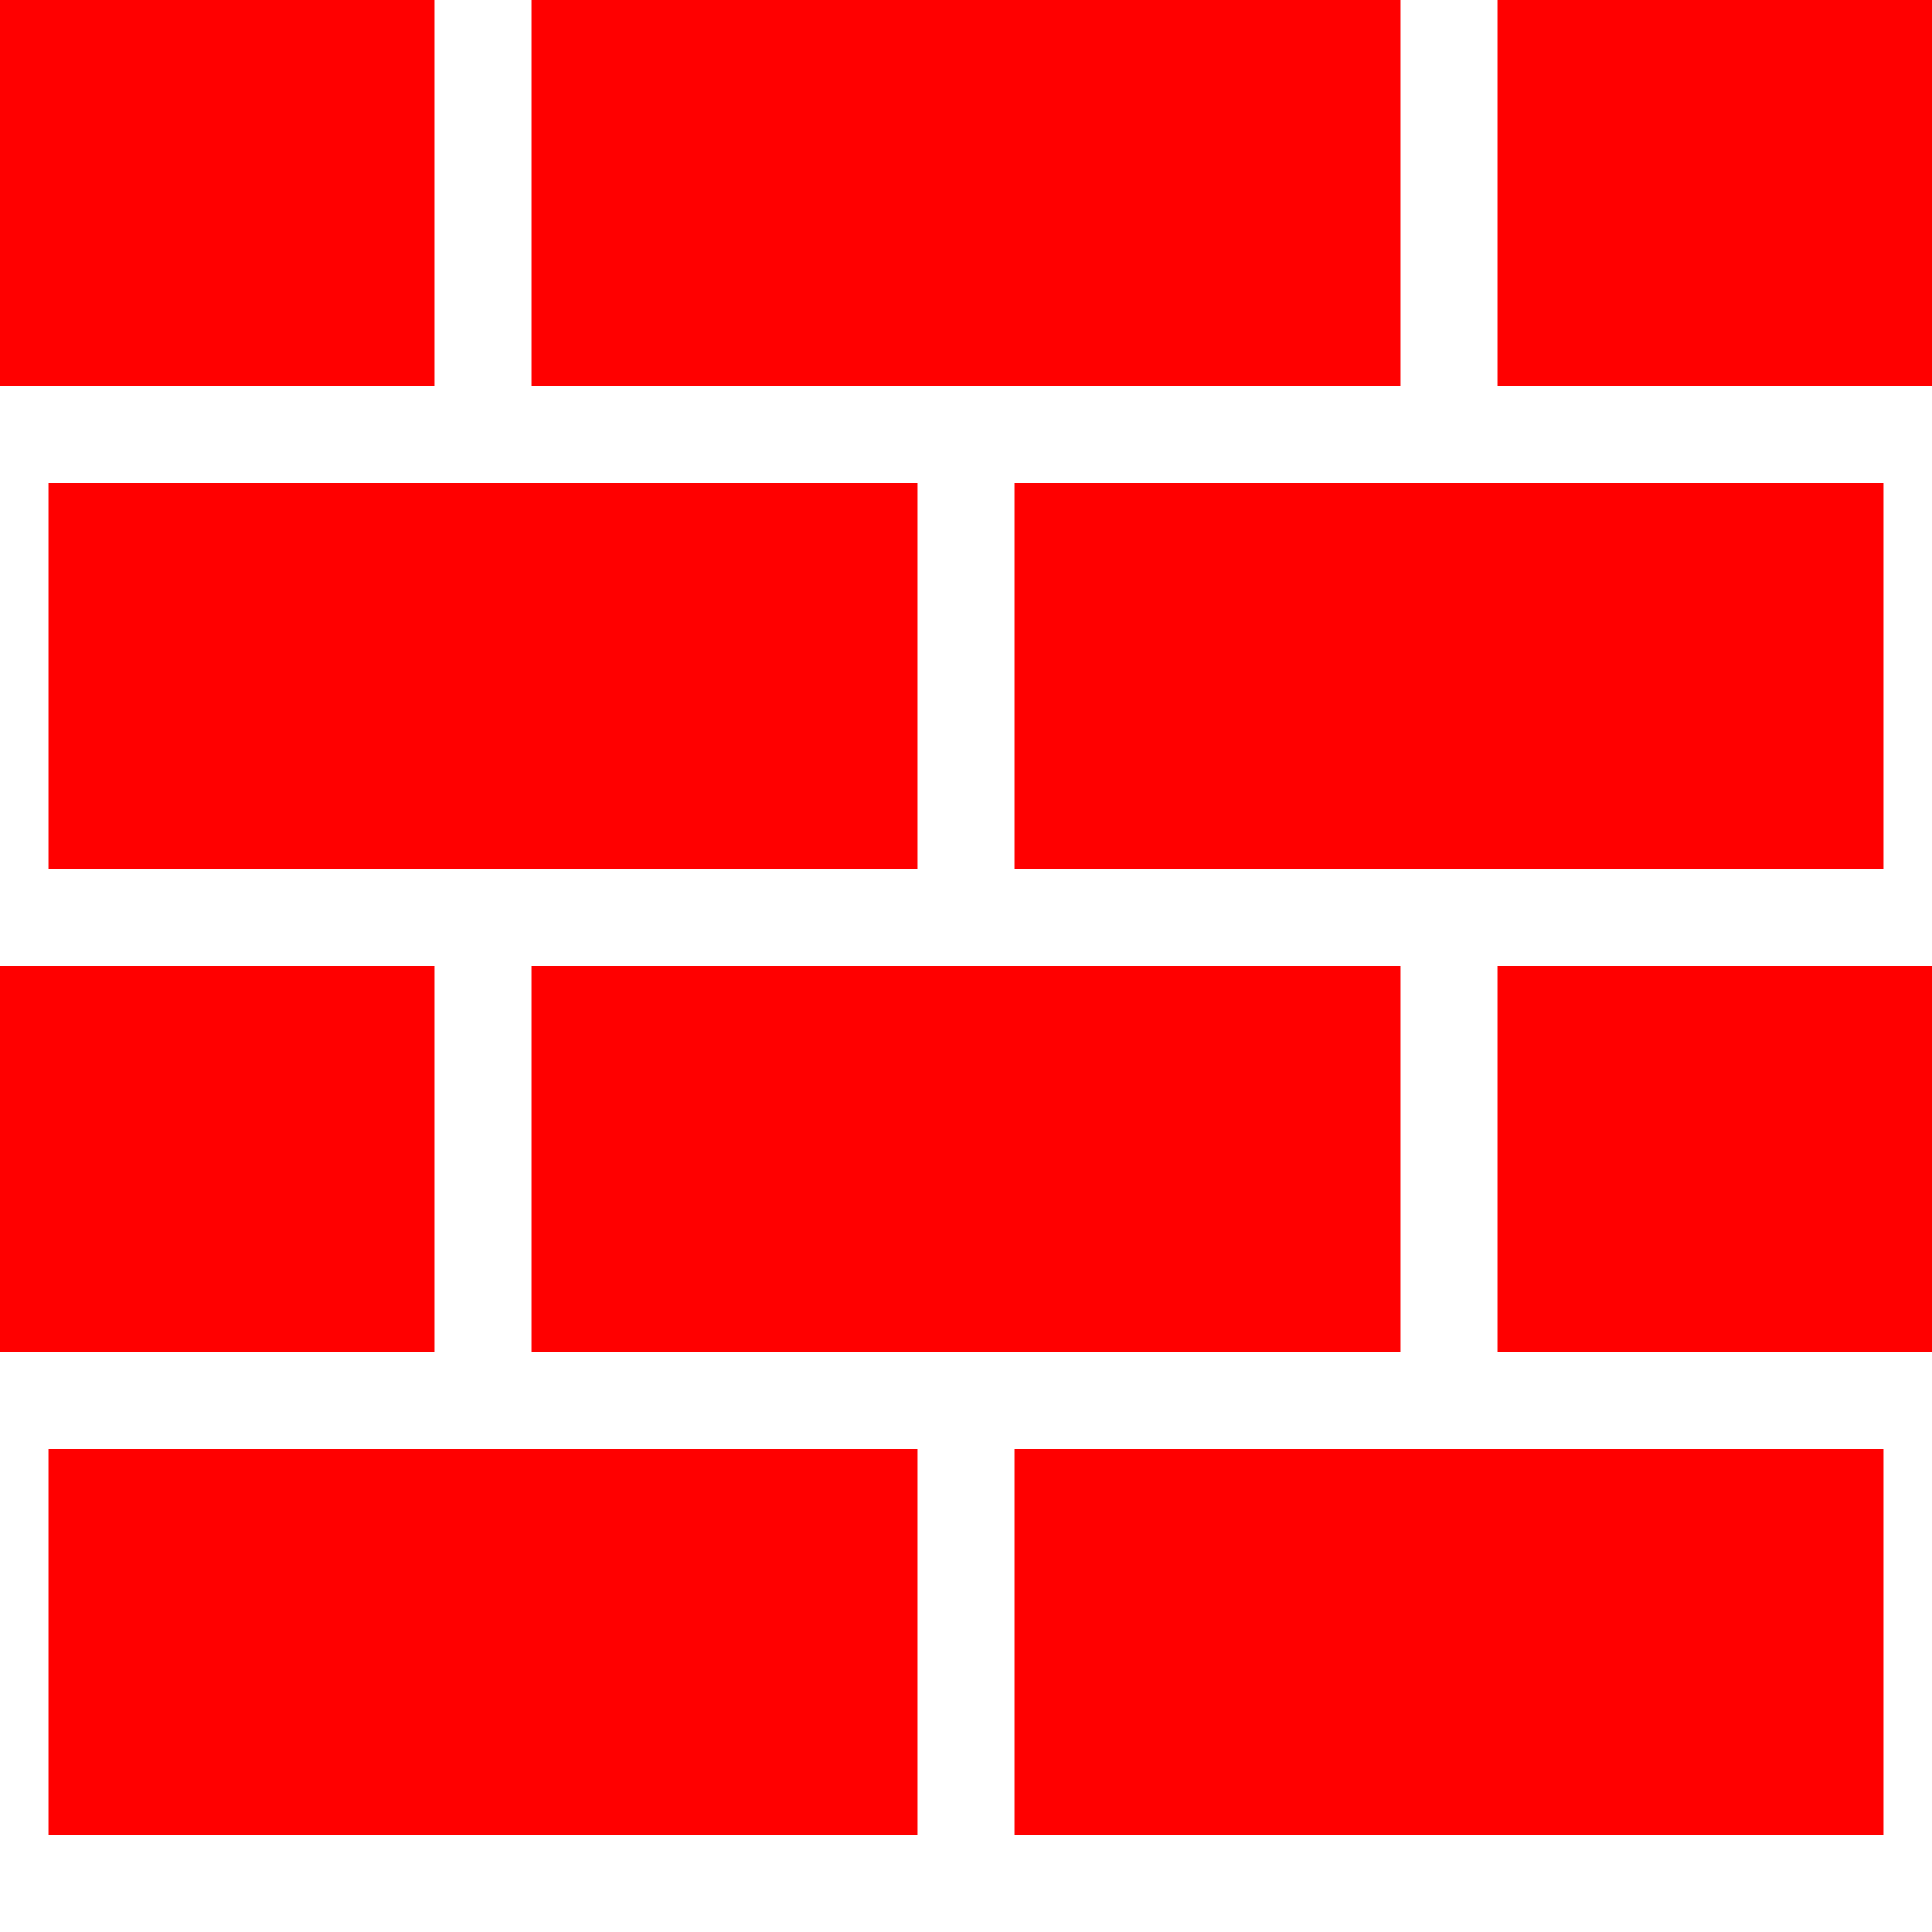
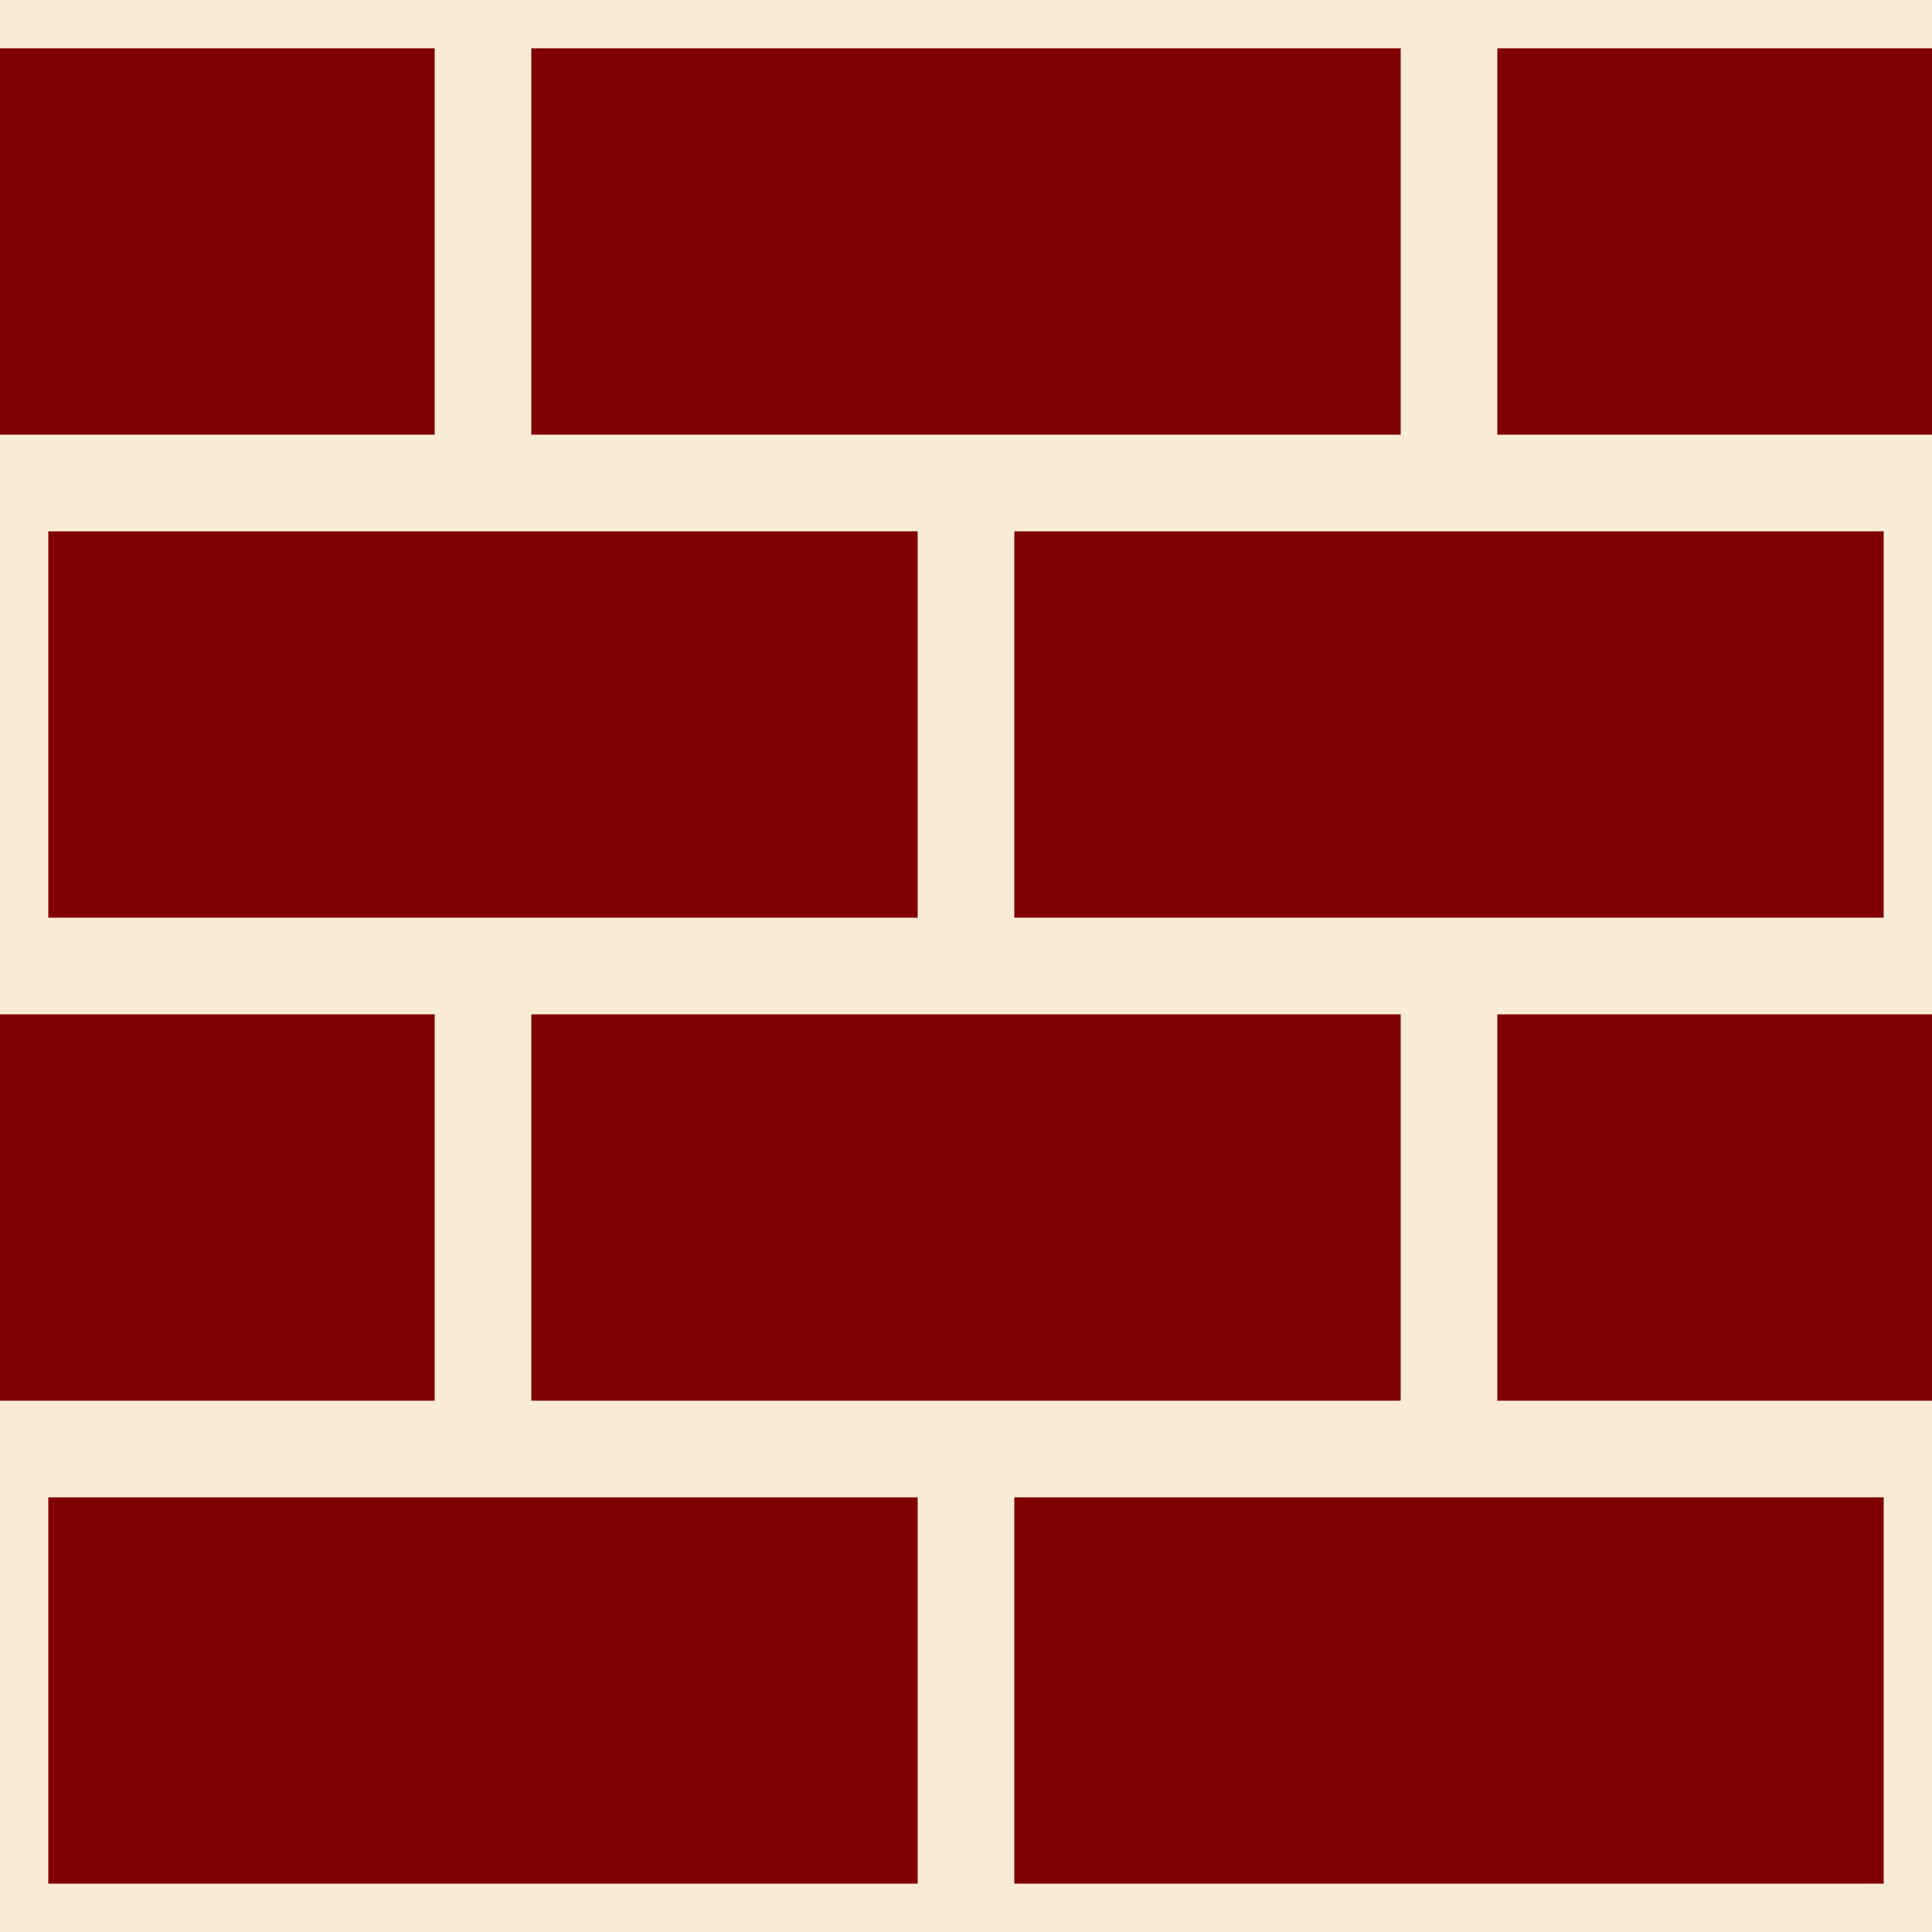
<svg xmlns="http://www.w3.org/2000/svg" version="1.1" viewBox="0 0 40 40" standalone="yes">
-   <rect width="40" height="40" style="fill:white" />
-   <rect x="0" y="0" width="9" height="8" style="fill:red" />
-   <rect x="11" y="0" width="18" height="8" style="fill:red" />
-   <rect x="31" y="0" width="10" height="8" style="fill:red" />
-   <rect x="1" y="10" width="18" height="8" style="fill:red" />
-   <rect x="21" y="10" width="18" height="8" style="fill:red" />
-   <rect x="0" y="20" width="9" height="8" style="fill:red" />
-   <rect x="11" y="20" width="18" height="8" style="fill:red" />
-   <rect x="31" y="20" width="10" height="8" style="fill:red" />
-   <rect x="1" y="30" width="18" height="8" style="fill:red" />
-   <rect x="21" y="30" width="18" height="8" style="fill:red" />
+   <rect width="40" height="40" style="fill:antiquewhite" />
+   <rect x="0" y="1" width="9" height="8" style="fill:maroon" />
+   <rect x="11" y="1" width="18" height="8" style="fill:maroon" />
+   <rect x="31" y="1" width="10" height="8" style="fill:maroon" />
+   <rect x="1" y="11" width="18" height="8" style="fill:maroon" />
+   <rect x="21" y="11" width="18" height="8" style="fill:maroon" />
+   <rect x="0" y="21" width="9" height="8" style="fill:maroon" />
+   <rect x="11" y="21" width="18" height="8" style="fill:maroon" />
+   <rect x="31" y="21" width="10" height="8" style="fill:maroon" />
+   <rect x="1" y="31" width="18" height="8" style="fill:maroon" />
+   <rect x="21" y="31" width="18" height="8" style="fill:maroon" />
</svg>
